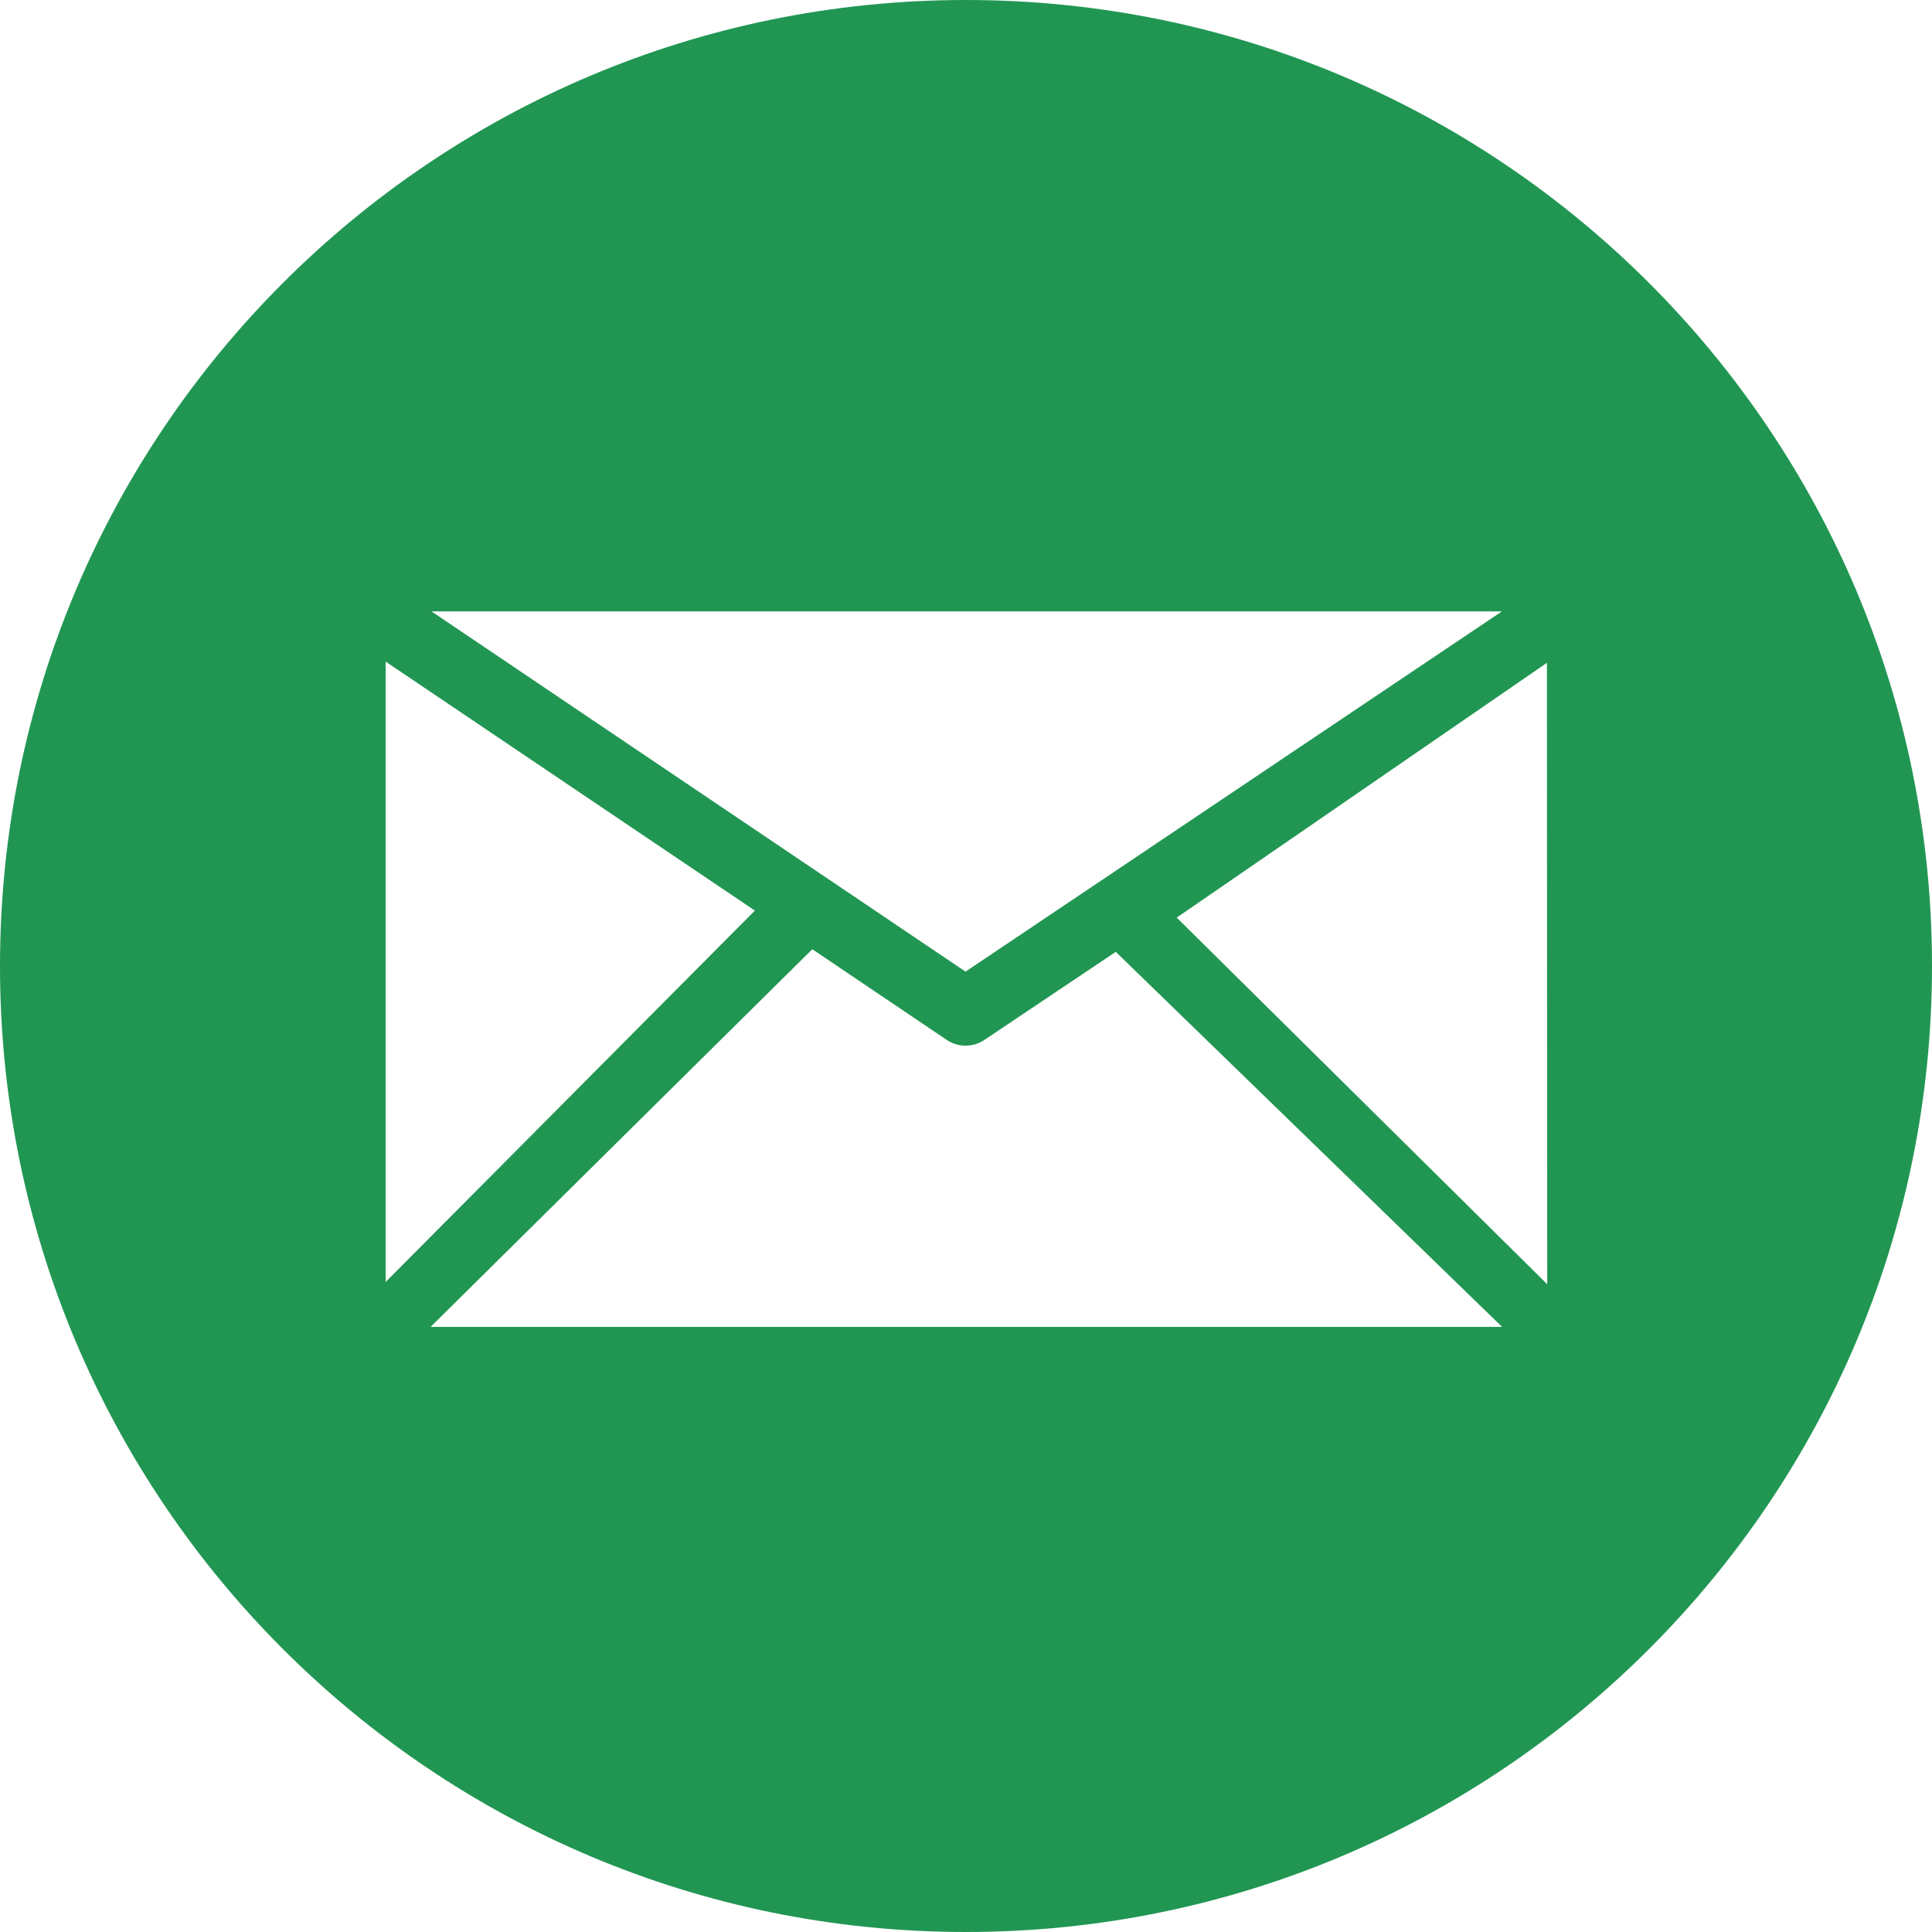
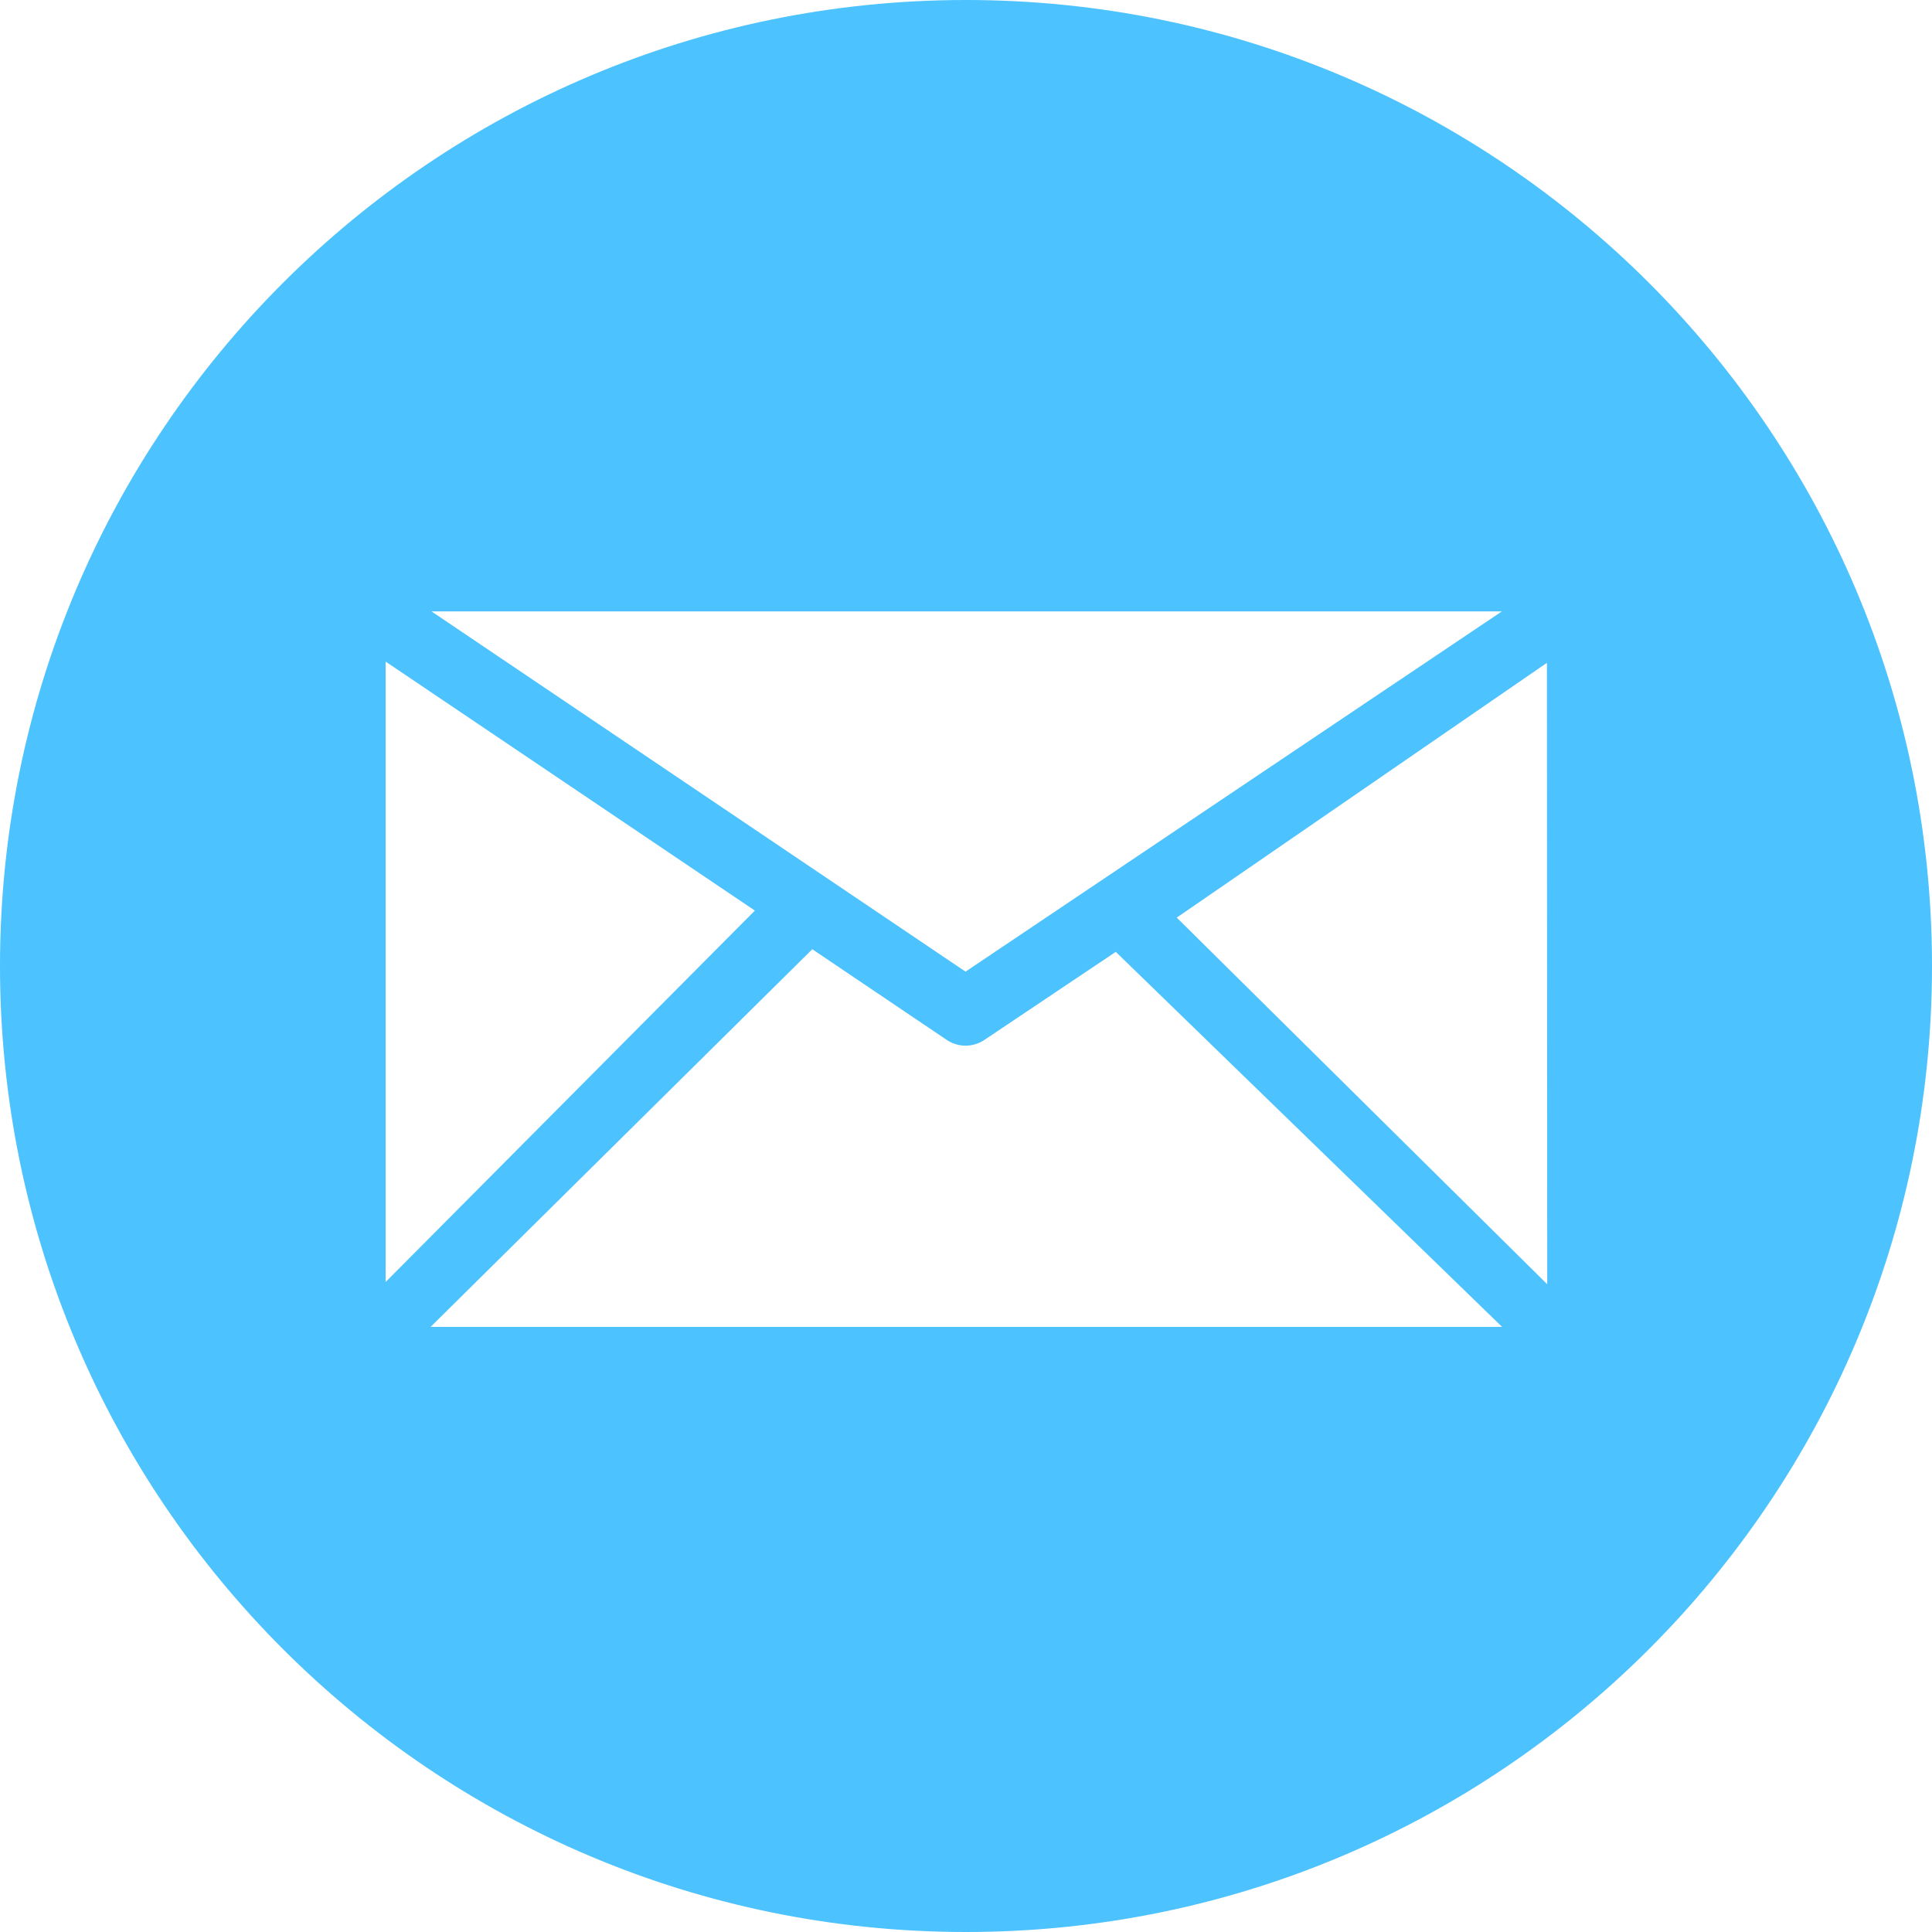
<svg xmlns="http://www.w3.org/2000/svg" xmlns:xlink="http://www.w3.org/1999/xlink" width="25" height="25" viewBox="0 0 25 25" version="1.1">
  <g id="Canvas" transform="translate(-4909 -2597)">
    <g id="noun_99709_cc">
      <g id="Vector">
-         <use xlink:href="#path0_fill" transform="translate(4909 2597)" fill="#219653" />
+         <use xlink:href="#path0_fill" transform="translate(4909 2597)" fill="#4cc2ff" />
      </g>
    </g>
  </g>
  <defs>
    <path id="path0_fill" d="M 12.5 -3.15905e-08C 19.403 -3.15905e-08 25 5.597 25 12.5C 25 19.403 19.403 25 12.5 25C 5.596 25 -3.15905e-08 19.403 -3.15905e-08 12.5C -3.15905e-08 5.597 5.596 -3.15905e-08 12.5 -3.15905e-08ZM 20.021 16.618L 20.017 8.577L 15.227 11.874L 20.021 16.618ZM 14.438 12.317L 12.733 13.46C 12.661 13.507 12.577 13.531 12.494 13.531C 12.411 13.531 12.329 13.507 12.256 13.46L 10.511 12.283L 5.572 17.17L 19.437 17.17L 14.438 12.317ZM 9.768 11.783L 4.99 8.561L 4.99 16.589L 9.768 11.783ZM 12.494 12.573L 19.435 7.911L 5.583 7.911L 12.494 12.573Z" />
  </defs>
</svg>
